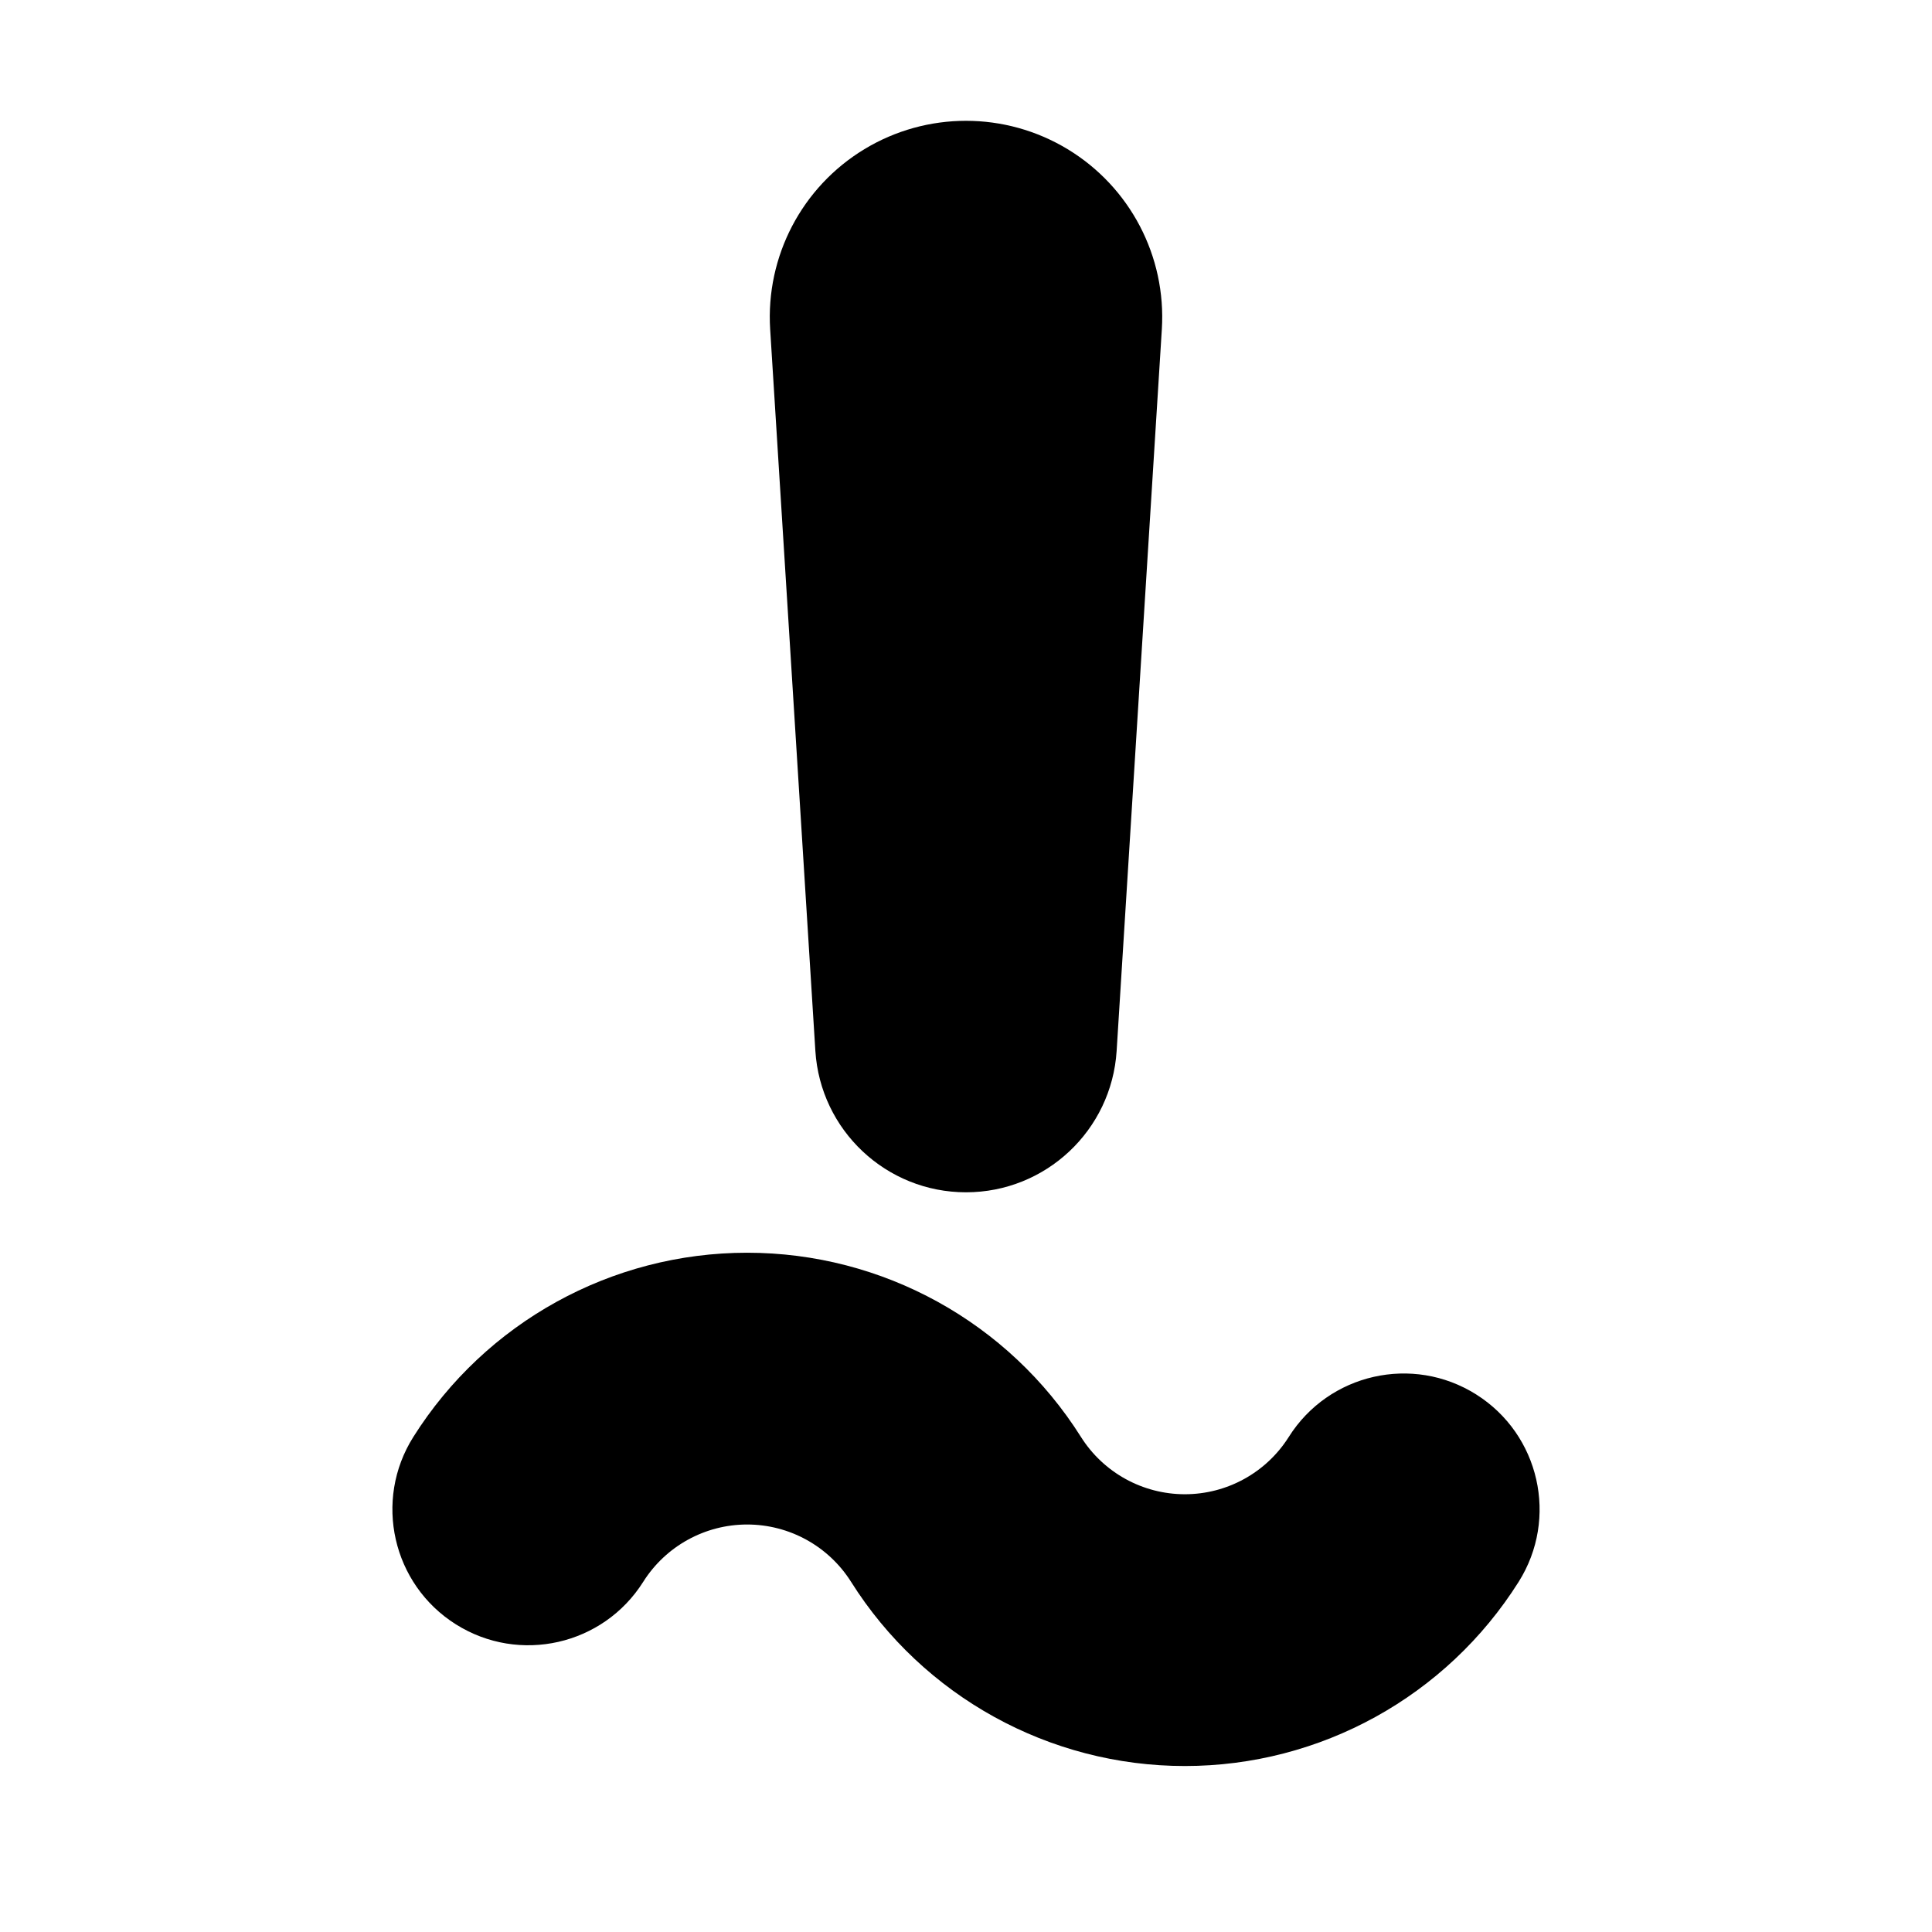
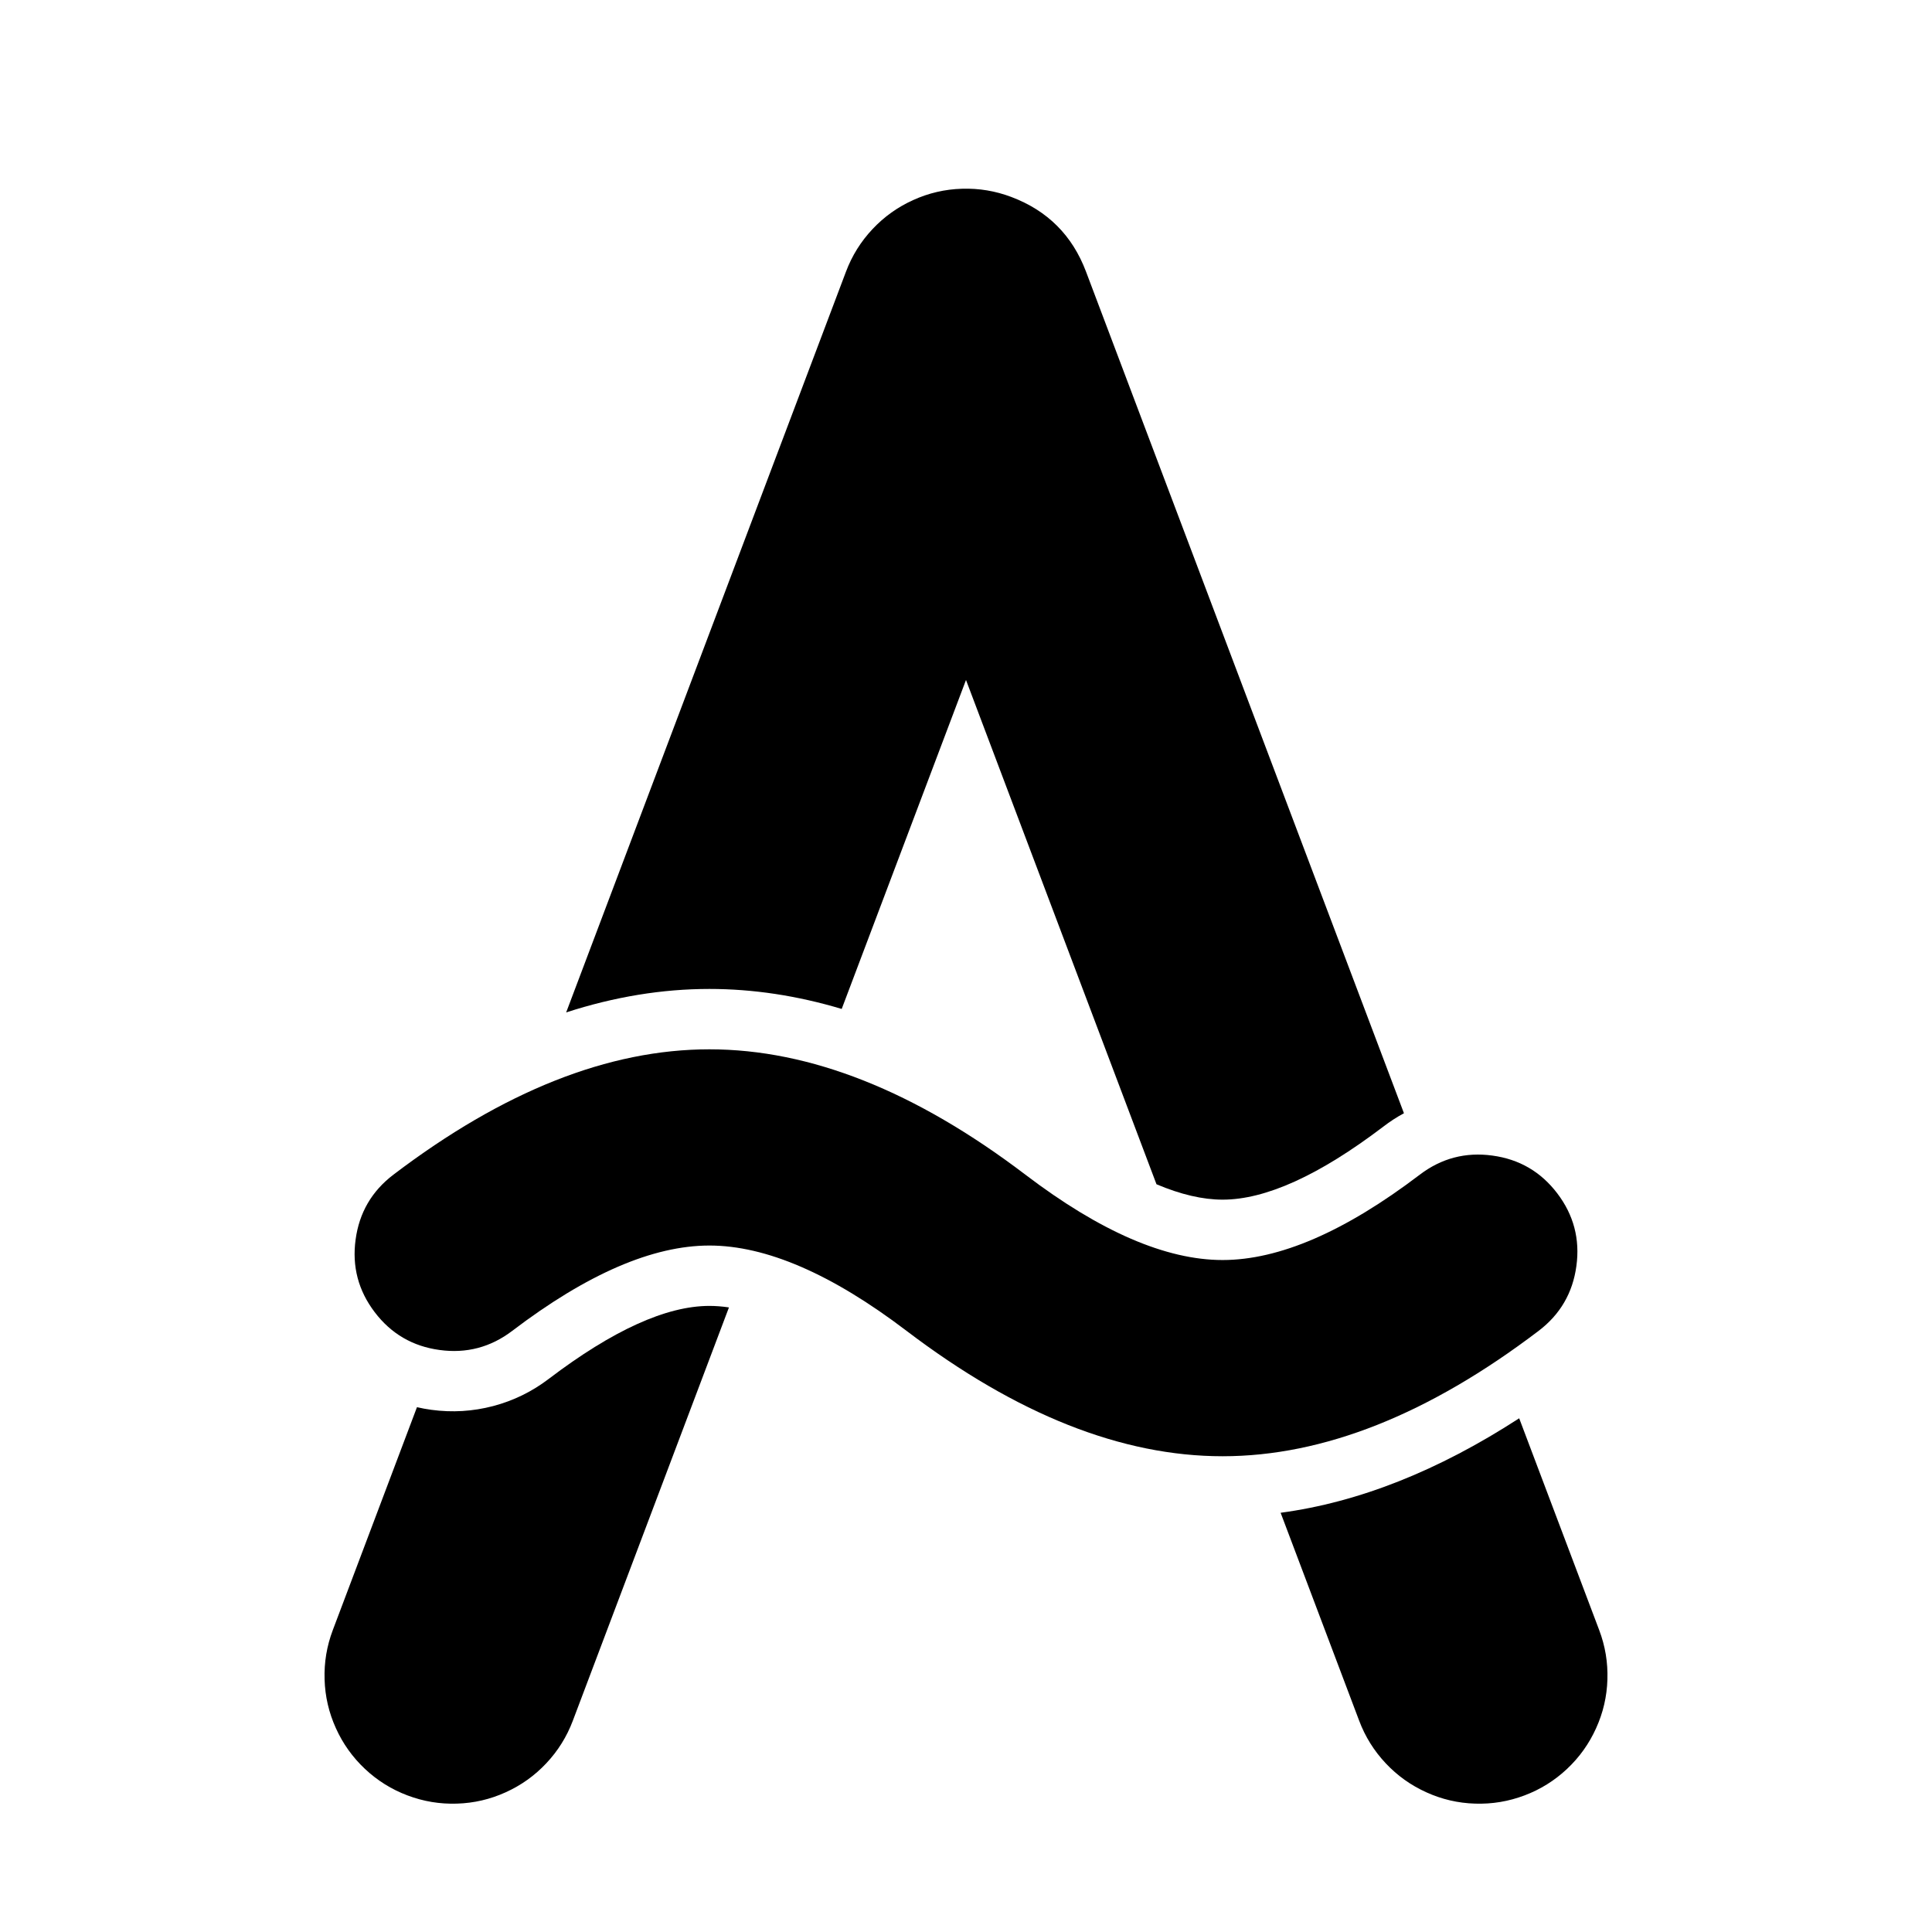
<svg xmlns="http://www.w3.org/2000/svg" viewBox="0 0 256 256">
-   <path fill="#000000" d="M102.05 43.62A26 26 0 1 1 153.95 43.62L147.96 139.25A20 20 0 0 1 108.04 139.25Z" />
-   <path fill="#000000" d="M54.77 190.4A52.28 52.28 0 0 1 143.23 190.4A16.28 16.28 0 0 0 170.77 190.4A18 18 0 0 1 201.23 209.6A52.28 52.28 0 0 1 112.77 209.6A16.28 16.28 0 0 0 85.23 209.6A18 18 0 0 1 54.77 190.4Z" />
+   <path fill="#000000" d="M75.02 134.15 112.1 35.99Q113.29 32.83 115.61 30.36Q117.92 27.9 121 26.51Q124.08 25.11 127.46 25.01Q130.84 24.9 134.01 26.1Q141.19 28.81 143.9 35.99L186.03 147.51Q184.6 148.28 183.29 149.29Q170.56 158.96 162 158.96Q158.06 158.96 153.24 156.92L128 90.1L111.53 133.69Q102.67 131.04 94 131.04Q84.62 131.04 75.02 134.15ZM44.1 215.99 55.25 186.46Q56.2 186.68 57.17 186.81Q61.31 187.37 65.35 186.31Q69.39 185.24 72.71 182.71Q85.44 173.04 94 173.04Q95.25 173.04 96.59 173.24L75.9 228.01Q74.71 231.17 72.39 233.64Q70.08 236.1 67 237.49Q63.92 238.89 60.54 238.99Q57.16 239.1 53.99 237.9Q50.83 236.71 48.36 234.39Q45.9 232.08 44.51 229Q43.11 225.92 43.01 222.54Q42.9 219.16 44.1 215.99ZM201.3 187.93 211.9 215.99Q213.1 219.16 212.99 222.54Q212.89 225.92 211.49 229Q210.1 232.08 207.64 234.39Q205.17 236.71 202.01 237.9Q198.84 239.1 195.46 238.99Q192.08 238.89 189 237.49Q185.92 236.1 183.61 233.64Q181.29 231.17 180.1 228.01L169.69 200.45Q185.2 198.37 201.3 187.93Z" />
+   <path fill="#000000" d="M52.13 155.65Q73.98 139.04 94 139.04Q114.02 139.04 135.87 155.65Q150.74 166.96 162 166.96Q173.26 166.96 188.13 155.65Q192.42 152.39 197.75 153.12Q203.09 153.84 206.35 158.13Q209.61 162.42 208.88 167.75Q208.16 173.09 203.87 176.35Q182.02 192.96 162 192.96Q141.98 192.96 120.13 176.35Q105.26 165.04 94 165.04Q82.74 165.04 67.87 176.35Q63.58 179.61 58.25 178.88Q52.91 178.16 49.65 173.87Q46.39 169.58 47.12 164.25Q47.84 158.91 52.13 155.65Z" />
</svg>
